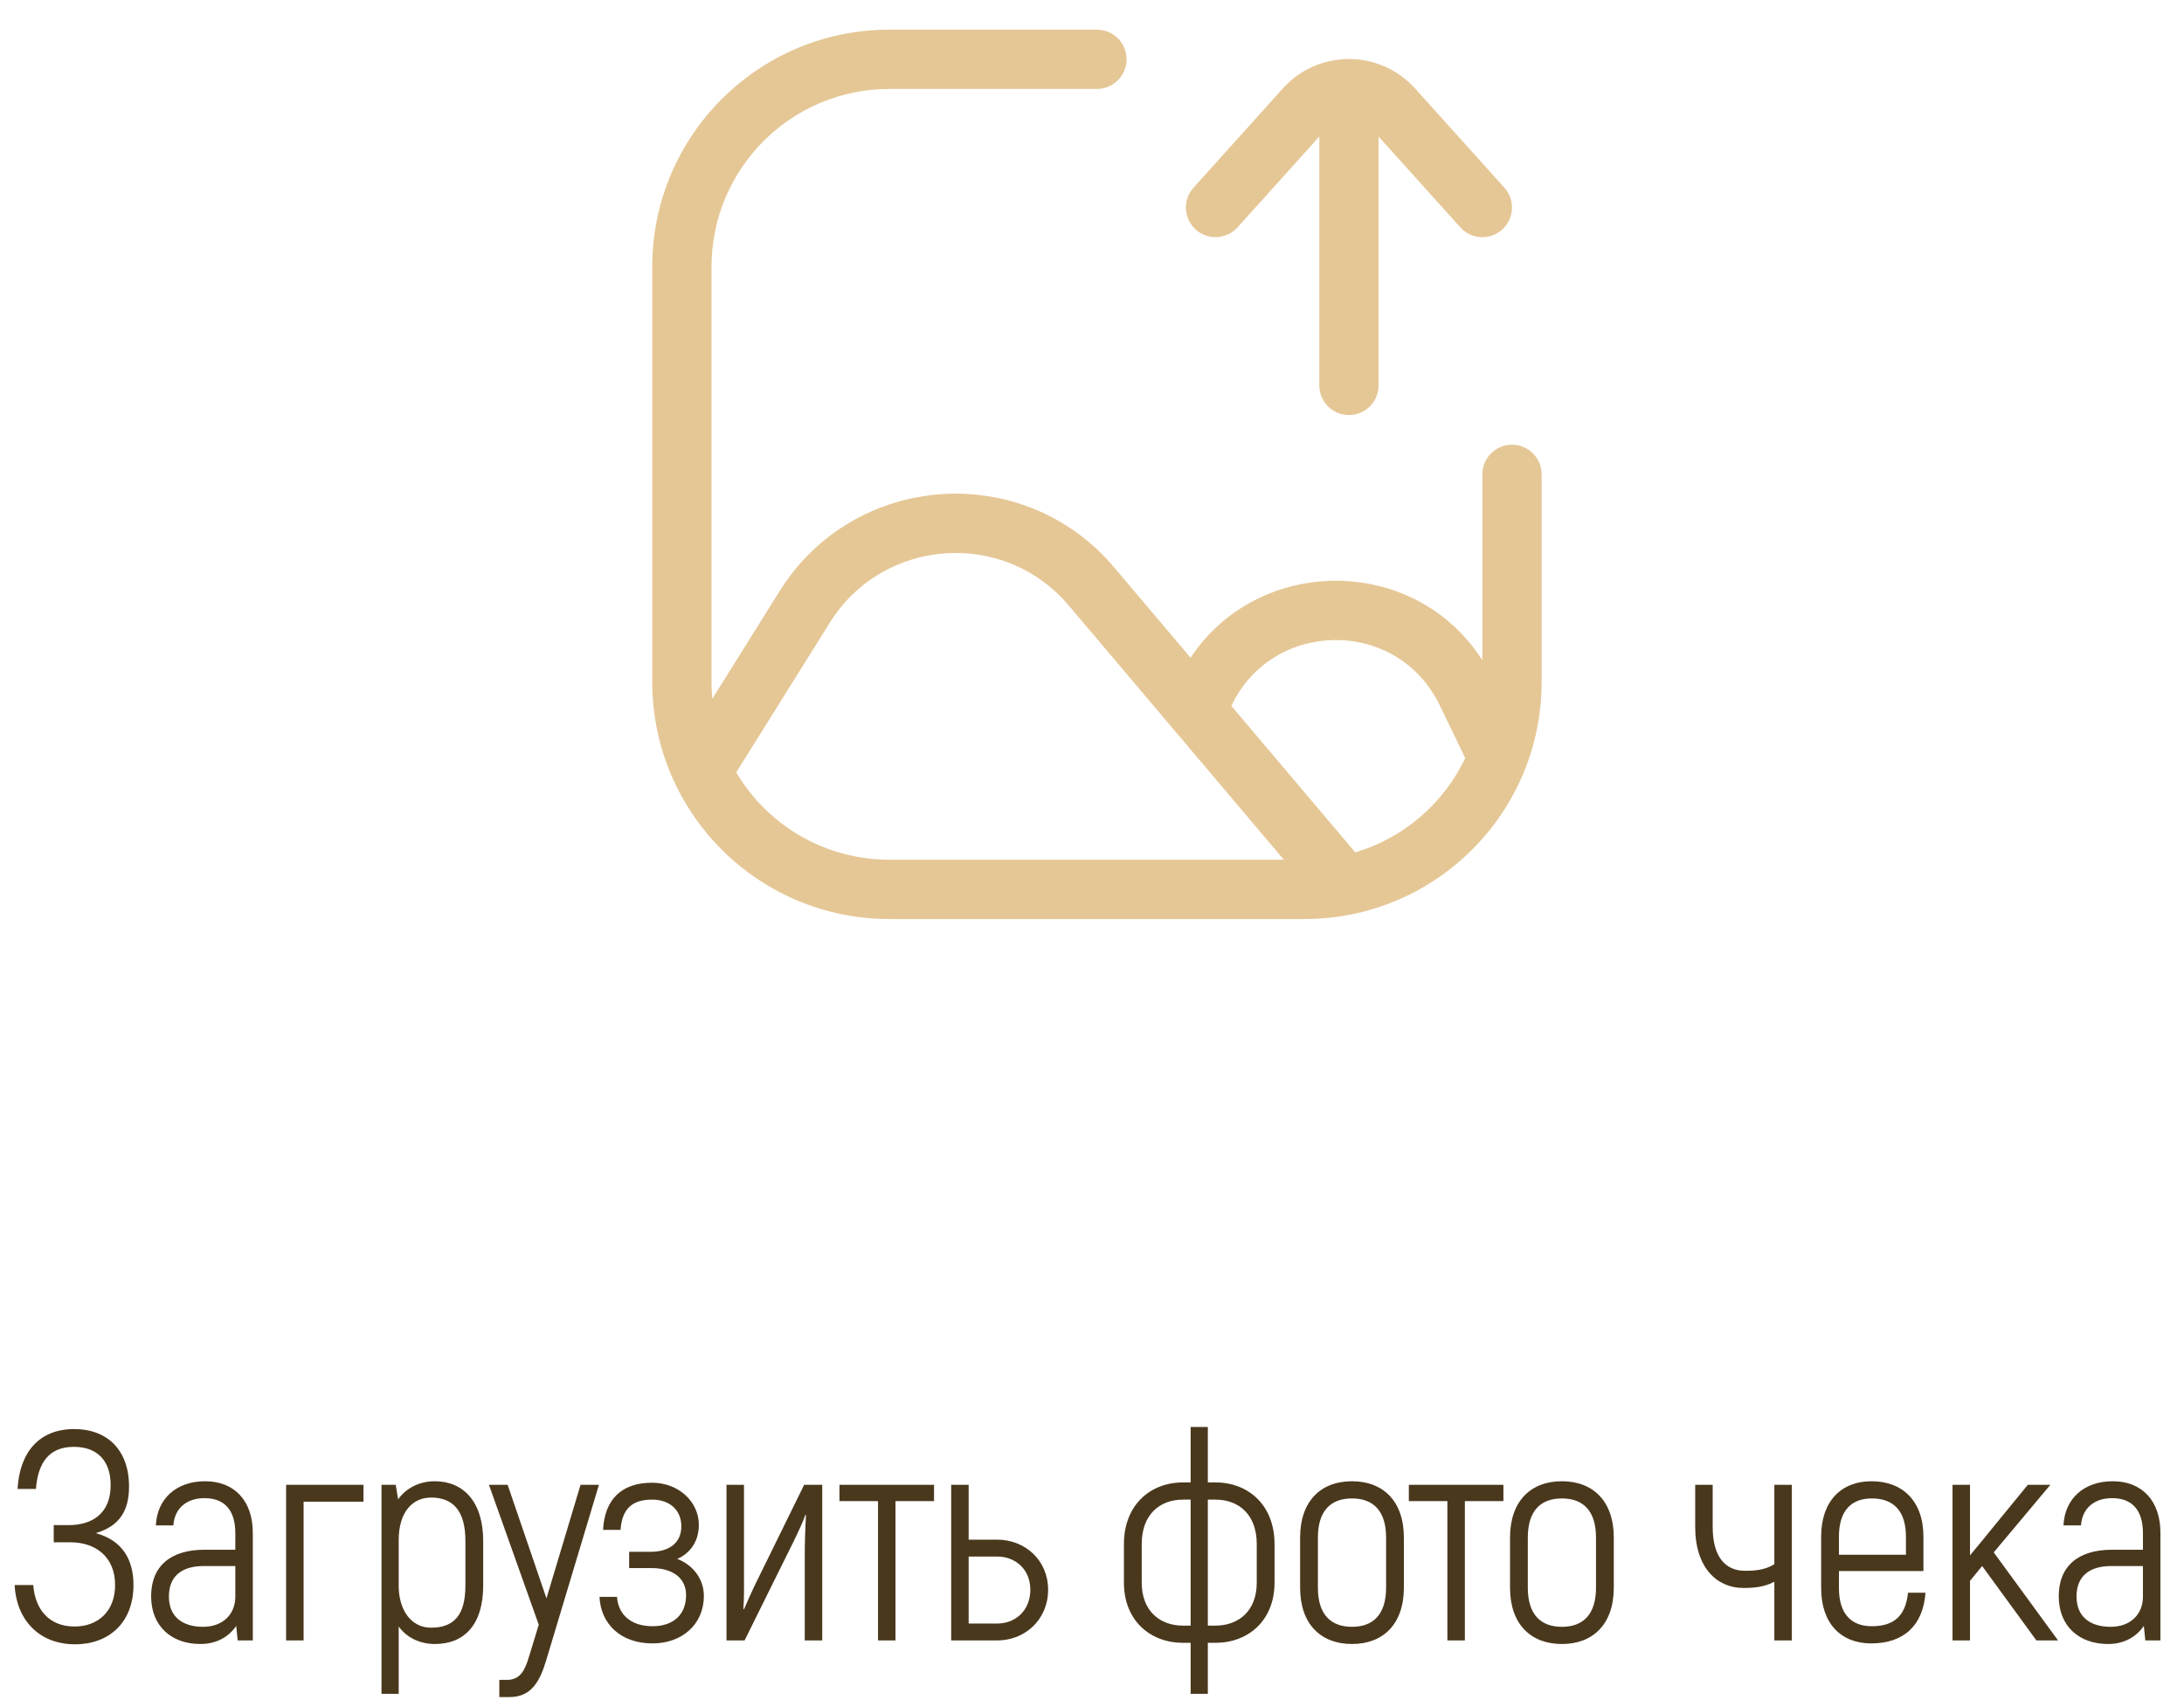
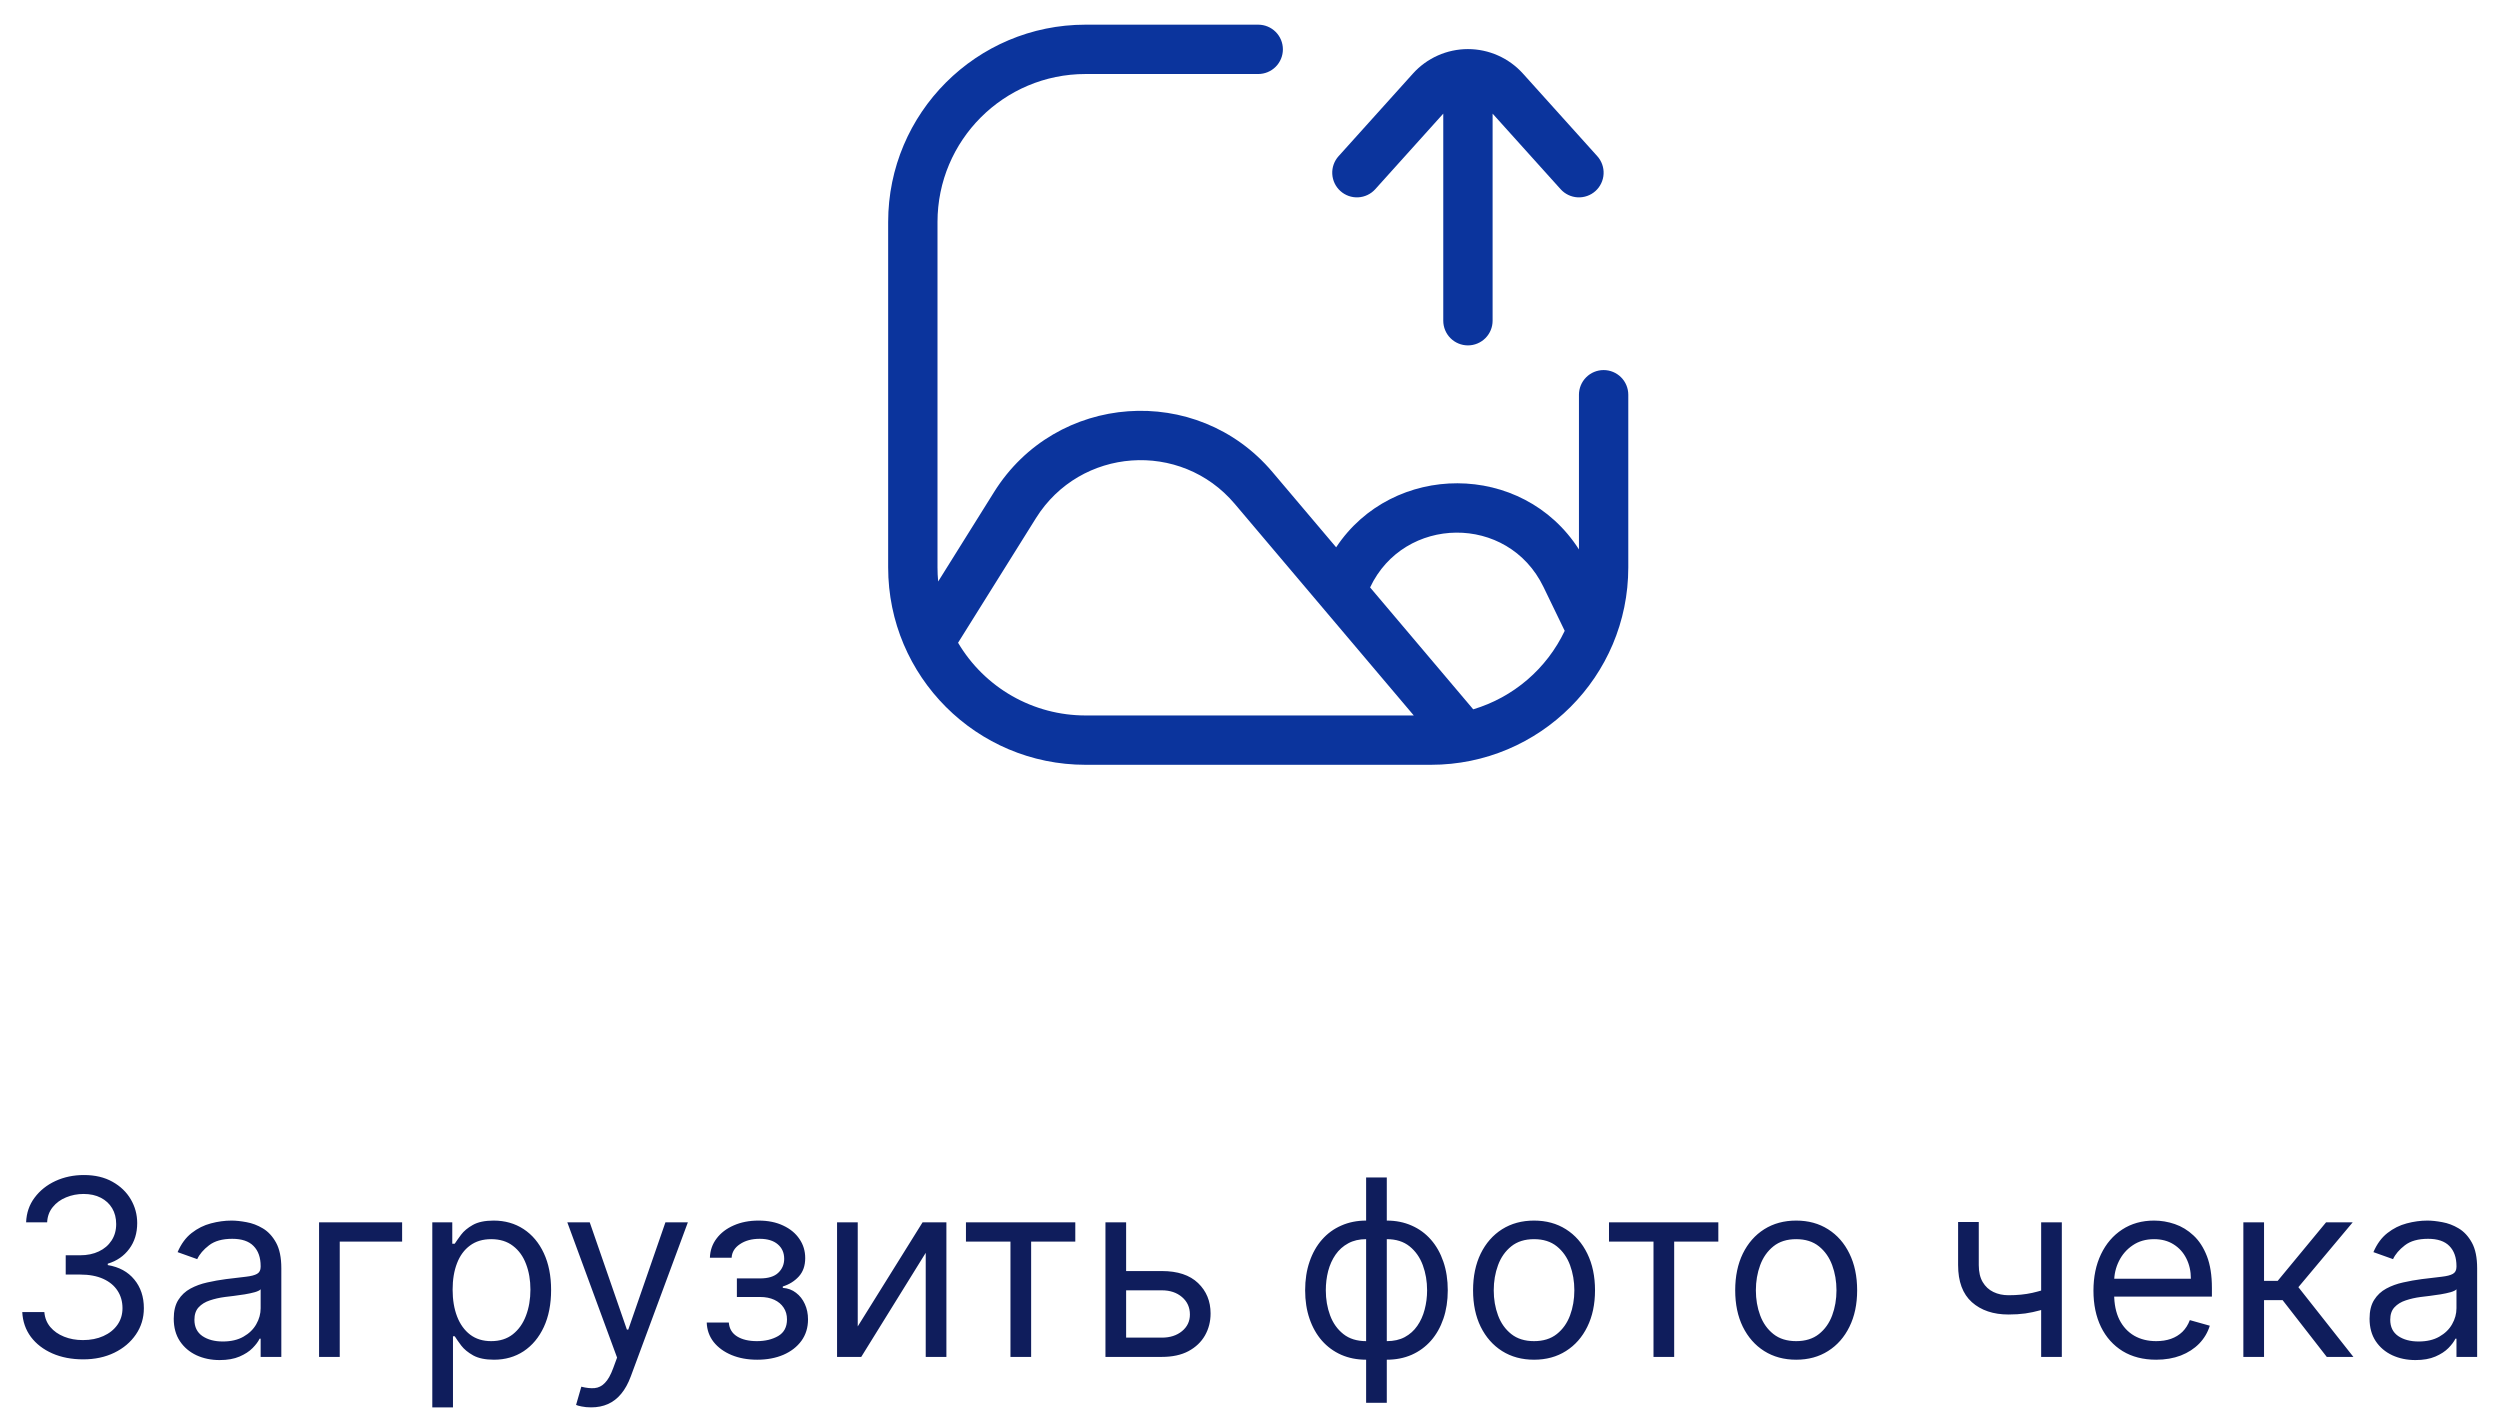
- <svg xmlns="http://www.w3.org/2000/svg" width="221" height="172" viewBox="0 0 221 172" fill="none">
-   <path fill-rule="evenodd" clip-rule="evenodd" d="M90 9C80.059 9 72 17.059 72 27V69C72 69.578 72.027 70.147 72.081 70.71L78.883 59.826C86.425 47.76 103.531 46.529 112.723 57.392L120.476 66.553C127.332 56.196 143.126 56.062 150 66.811V48C150 47.204 150.316 46.441 150.879 45.879C151.441 45.316 152.204 45 153 45C153.796 45 154.559 45.316 155.121 45.879C155.684 46.441 156 47.204 156 48V69C156 82.255 145.256 93 132 93H90C76.745 93 66 82.255 66 69V27C66 13.745 76.745 3 90 3H111C111.796 3 112.559 3.316 113.121 3.879C113.684 4.441 114 5.204 114 6C114 6.796 113.684 7.559 113.121 8.121C112.559 8.684 111.796 9 111 9H90ZM148.269 76.71L145.683 71.365C141.363 62.444 128.721 62.673 124.604 71.431L137.144 86.254C139.562 85.531 141.802 84.307 143.719 82.663C145.635 81.019 147.185 78.99 148.269 76.71ZM90 87C86.871 87.001 83.795 86.186 81.077 84.636C78.359 83.085 76.092 80.852 74.501 78.157L74.544 78.09L83.972 63.006C89.358 54.387 101.577 53.508 108.142 61.266L129.915 87H90Z" fill="#E5C796" />
-   <path d="M152.007 23.23C151.714 23.494 151.372 23.697 151.001 23.829C150.629 23.96 150.235 24.017 149.842 23.996C149.448 23.975 149.063 23.877 148.707 23.707C148.352 23.537 148.033 23.299 147.77 23.006L139.5 13.819V39C139.5 39.796 139.184 40.559 138.621 41.121C138.059 41.684 137.296 42 136.5 42C135.704 42 134.941 41.684 134.379 41.121C133.816 40.559 133.5 39.796 133.5 39V13.818L125.231 23.007C124.698 23.599 123.953 23.954 123.158 23.996C122.363 24.038 121.585 23.763 120.993 23.23C120.401 22.698 120.046 21.953 120.004 21.158C119.962 20.363 120.237 19.585 120.77 18.993L129.81 8.949C130.654 8.011 131.686 7.261 132.838 6.748C133.991 6.235 135.238 5.969 136.5 5.969C137.762 5.969 139.009 6.235 140.162 6.748C141.314 7.261 142.346 8.011 143.19 8.949L152.231 18.993C152.494 19.286 152.697 19.628 152.829 20C152.96 20.371 153.017 20.765 152.996 21.158C152.975 21.552 152.877 21.937 152.707 22.293C152.537 22.648 152.3 22.967 152.007 23.23Z" fill="#E5C796" />
-   <path d="M9.697 155.14C12.427 155.89 13.507 157.87 13.507 160.39C13.507 164.17 11.047 166.39 7.597 166.39C3.937 166.39 1.657 163.9 1.477 160.39H3.367C3.547 162.91 5.017 164.59 7.537 164.59C9.967 164.59 11.647 163 11.647 160.39C11.647 157.54 9.667 156.07 7.147 156.07H5.437V154.33H6.937C9.367 154.33 11.197 153.13 11.197 150.28C11.197 147.82 9.847 146.41 7.477 146.41C4.987 146.41 3.847 147.97 3.637 150.67H1.777C1.987 146.95 3.967 144.61 7.507 144.61C10.837 144.61 13.057 146.71 13.057 150.43C13.057 152.83 12.127 154.42 9.697 155.14ZM20.753 149.89C23.753 149.89 25.582 151.9 25.582 155.11V166H24.052L23.902 164.53C23.183 165.58 21.983 166.36 20.273 166.36C17.392 166.36 15.293 164.59 15.293 161.53C15.293 158.5 17.242 156.82 20.692 156.82H23.812V155.14C23.812 152.83 22.733 151.6 20.692 151.6C18.892 151.6 17.663 152.62 17.543 154.36H15.773C15.893 151.66 17.843 149.89 20.753 149.89ZM20.543 164.62C22.552 164.62 23.812 163.36 23.812 161.56V158.47H20.633C18.323 158.47 17.093 159.55 17.093 161.56C17.093 163.63 18.503 164.62 20.543 164.62ZM36.781 150.25V151.96H30.721V166H28.951V150.25H36.781ZM44.004 149.89C46.854 149.89 48.894 151.93 48.894 155.92V160.45C48.894 164.35 47.034 166.36 44.004 166.36C42.594 166.36 41.214 165.79 40.344 164.59V171.4H38.604V150.25H40.044L40.284 151.72C41.124 150.55 42.474 149.89 44.004 149.89ZM47.094 160.45V155.92C47.094 152.83 45.804 151.54 43.614 151.54C41.814 151.54 40.344 152.92 40.344 155.86V160.45C40.344 162.97 41.634 164.71 43.614 164.71C45.924 164.71 47.094 163.45 47.094 160.45ZM58.747 150.25H60.607L55.297 167.92C54.607 170.26 53.707 171.73 51.547 171.73H50.527V169.99H51.307C52.687 169.99 53.137 168.94 53.527 167.65L54.517 164.41L49.477 150.25H51.367L55.297 161.74L58.747 150.25ZM68.525 157.75C69.995 158.29 71.225 159.67 71.225 161.5C71.225 164.35 69.034 166.3 66.034 166.3C62.764 166.3 60.785 164.29 60.664 161.59H62.434C62.554 163.33 63.785 164.56 66.034 164.56C68.105 164.56 69.424 163.42 69.424 161.41C69.424 159.76 68.165 158.68 65.945 158.68H63.664V157.03H65.825C67.684 157.03 68.945 156.16 68.945 154.45C68.945 152.89 67.865 151.75 65.975 151.75C63.965 151.75 62.944 152.68 62.794 154.81H61.025C61.175 151.75 62.885 150.04 65.975 150.04C68.704 150.04 70.715 151.99 70.715 154.3C70.715 156.1 69.725 157.24 68.525 157.75ZM73.513 166V150.25H75.283V159.25C75.283 160.42 75.313 161.62 75.223 162.79L75.283 162.85C75.553 162.22 76.033 161.14 76.333 160.51L81.373 150.25H83.203V166H81.433V157.51C81.433 155.86 81.493 154.57 81.553 153.31L81.493 153.28C81.283 153.97 80.743 155.08 80.233 156.13L75.343 166H73.513ZM94.516 150.25V151.9H90.616V166H88.846V151.9H84.946V150.25H94.516ZM100.899 155.8C103.749 155.8 106.059 157.9 106.059 160.87C106.059 163.87 103.749 166 100.899 166H96.249V150.25H98.019V155.8H100.899ZM100.899 164.29C102.789 164.29 104.259 162.94 104.259 160.87C104.259 158.83 102.789 157.51 100.899 157.51H98.019V164.29H100.899ZM123.001 150.01C126.301 150.01 128.971 152.29 128.971 156.25V160.15C128.971 164.02 126.271 166.24 123.001 166.24H122.221V171.4H120.481V166.24H119.701C116.431 166.24 113.731 164.02 113.731 160.15V156.25C113.731 152.29 116.401 150.01 119.701 150.01H120.481V144.4H122.221V150.01H123.001ZM119.701 164.5H120.481V151.75H119.701C117.391 151.75 115.531 153.22 115.531 156.25V160.15C115.531 163.06 117.421 164.5 119.701 164.5ZM127.171 160.15V156.25C127.171 153.22 125.311 151.75 123.001 151.75H122.221V164.5H123.001C125.281 164.5 127.171 163.06 127.171 160.15ZM136.809 166.36C133.659 166.36 131.559 164.35 131.559 160.66V155.59C131.559 151.9 133.659 149.89 136.809 149.89C139.959 149.89 142.059 151.9 142.059 155.59V160.66C142.059 164.35 139.959 166.36 136.809 166.36ZM136.809 164.62C138.939 164.62 140.259 163.39 140.259 160.66V155.59C140.259 152.86 138.939 151.63 136.809 151.63C134.679 151.63 133.359 152.86 133.359 155.59V160.66C133.359 163.39 134.679 164.62 136.809 164.62ZM152.131 150.25V151.9H148.231V166H146.461V151.9H142.561V150.25H152.131ZM158.05 166.36C154.9 166.36 152.8 164.35 152.8 160.66V155.59C152.8 151.9 154.9 149.89 158.05 149.89C161.2 149.89 163.3 151.9 163.3 155.59V160.66C163.3 164.35 161.2 166.36 158.05 166.36ZM158.05 164.62C160.18 164.62 161.5 163.39 161.5 160.66V155.59C161.5 152.86 160.18 151.63 158.05 151.63C155.92 151.63 154.6 152.86 154.6 155.59V160.66C154.6 163.39 155.92 164.62 158.05 164.62ZM179.547 150.25H181.317V166H179.547V160.06C178.527 160.6 177.477 160.69 176.397 160.69C173.757 160.69 171.537 158.65 171.537 154.51V150.25H173.307V154.51C173.307 157.69 174.717 158.95 176.547 158.95C177.567 158.95 178.557 158.89 179.547 158.29V150.25ZM193.072 161.17H194.842C194.602 164.47 192.652 166.3 189.352 166.3C186.292 166.3 184.282 164.29 184.282 160.69V155.5C184.282 151.9 186.322 149.89 189.382 149.89C192.532 149.89 194.632 151.9 194.632 155.5V158.98H186.082V160.69C186.082 163.33 187.342 164.56 189.412 164.56C191.692 164.56 192.832 163.48 193.072 161.17ZM189.412 151.63C187.342 151.63 186.082 152.86 186.082 155.5V157.33H192.862V155.5C192.862 152.86 191.572 151.63 189.412 151.63ZM206.067 166L200.577 158.47L199.347 159.97V166H197.577V150.25H199.347V157.39C200.127 156.46 200.907 155.5 201.687 154.54L205.197 150.25H207.477L201.747 157.09L208.257 166H206.067ZM213.785 149.89C216.785 149.89 218.615 151.9 218.615 155.11V166H217.085L216.935 164.53C216.215 165.58 215.015 166.36 213.305 166.36C210.425 166.36 208.325 164.59 208.325 161.53C208.325 158.5 210.275 156.82 213.725 156.82H216.845V155.14C216.845 152.83 215.765 151.6 213.725 151.6C211.925 151.6 210.695 152.62 210.575 154.36H208.805C208.925 151.66 210.875 149.89 213.785 149.89ZM213.575 164.62C215.585 164.62 216.845 163.36 216.845 161.56V158.47H213.665C211.355 158.47 210.125 159.55 210.125 161.56C210.125 163.63 211.535 164.62 213.575 164.62Z" fill="#4A381D" />
+ <svg xmlns="http://www.w3.org/2000/svg" width="304" height="172" viewBox="0 0 304 172" fill="none">
+   <path fill-rule="evenodd" clip-rule="evenodd" d="M132 9C122.06 9 114 17.059 114 27V69C114 69.578 114.027 70.147 114.081 70.71L120.883 59.826C128.425 47.76 145.531 46.529 154.723 57.392L162.476 66.553C169.332 56.196 185.125 56.062 192 66.811V48C192 47.204 192.316 46.441 192.879 45.879C193.441 45.316 194.204 45 195 45C195.796 45 196.559 45.316 197.121 45.879C197.684 46.441 198 47.204 198 48V69C198 82.255 187.255 93 174 93H132C118.745 93 108 82.255 108 69V27C108 13.745 118.745 3 132 3H153C153.796 3 154.559 3.316 155.121 3.879C155.684 4.441 156 5.204 156 6C156 6.796 155.684 7.559 155.121 8.121C154.559 8.684 153.796 9 153 9H132ZM190.269 76.71L187.683 71.365C183.363 62.444 170.721 62.673 166.604 71.431L179.144 86.254C181.562 85.531 183.802 84.307 185.719 82.663C187.635 81.019 189.185 78.99 190.269 76.71ZM132 87C128.871 87.001 125.795 86.186 123.077 84.636C120.359 83.085 118.092 80.852 116.5 78.157L116.544 78.09L125.971 63.006C131.358 54.387 143.577 53.508 150.142 61.266L171.915 87H132Z" fill="#0B349D" />
+   <path d="M194.008 23.23C193.715 23.494 193.373 23.697 193.001 23.828C192.629 23.96 192.236 24.017 191.842 23.996C191.449 23.975 191.063 23.877 190.708 23.707C190.352 23.537 190.033 23.299 189.77 23.005L181.501 13.819V39C181.501 39.796 181.184 40.559 180.622 41.121C180.059 41.684 179.296 42 178.501 42C177.705 42 176.942 41.684 176.379 41.121C175.817 40.559 175.501 39.796 175.501 39V13.818L167.231 23.007C166.699 23.599 165.953 23.954 165.159 23.996C164.364 24.038 163.585 23.763 162.994 23.23C162.402 22.698 162.046 21.953 162.004 21.158C161.962 20.363 162.238 19.584 162.77 18.993L171.811 8.949C172.654 8.011 173.686 7.261 174.839 6.748C175.991 6.235 177.239 5.969 178.501 5.969C179.762 5.969 181.01 6.235 182.162 6.748C183.315 7.261 184.347 8.011 185.191 8.949L194.231 18.993C194.495 19.286 194.698 19.628 194.829 20C194.96 20.371 195.017 20.765 194.996 21.158C194.975 21.552 194.877 21.937 194.707 22.293C194.537 22.648 194.301 22.967 194.008 23.23Z" fill="#0B349D" />
+   <path d="M10.122 165.298C8.716 165.298 7.462 165.057 6.361 164.574C5.267 164.091 4.397 163.42 3.751 162.56C3.112 161.694 2.764 160.689 2.707 159.545H5.392C5.449 160.249 5.69 160.856 6.116 161.367C6.542 161.871 7.1 162.262 7.789 162.539C8.478 162.816 9.241 162.955 10.079 162.955C11.017 162.955 11.848 162.791 12.572 162.464C13.297 162.138 13.865 161.683 14.277 161.101C14.689 160.518 14.895 159.844 14.895 159.077C14.895 158.274 14.696 157.567 14.298 156.957C13.9 156.339 13.318 155.856 12.551 155.508C11.784 155.16 10.846 154.986 9.738 154.986H7.991V152.642H9.738C10.605 152.642 11.365 152.486 12.018 152.173C12.679 151.861 13.194 151.42 13.563 150.852C13.939 150.284 14.128 149.616 14.128 148.849C14.128 148.111 13.964 147.468 13.637 146.921C13.311 146.374 12.849 145.948 12.253 145.643C11.663 145.337 10.967 145.185 10.165 145.185C9.412 145.185 8.701 145.323 8.034 145.6C7.373 145.87 6.834 146.264 6.415 146.783C5.995 147.294 5.768 147.912 5.733 148.636H3.176C3.218 147.493 3.563 146.491 4.209 145.632C4.856 144.766 5.701 144.091 6.745 143.608C7.796 143.125 8.95 142.884 10.207 142.884C11.557 142.884 12.714 143.157 13.68 143.704C14.646 144.244 15.388 144.957 15.907 145.845C16.425 146.733 16.684 147.692 16.684 148.722C16.684 149.95 16.361 150.998 15.715 151.864C15.076 152.731 14.206 153.331 13.105 153.665V153.835C14.483 154.062 15.559 154.648 16.333 155.593C17.107 156.531 17.494 157.692 17.494 159.077C17.494 160.263 17.171 161.328 16.525 162.273C15.885 163.21 15.012 163.949 13.904 164.489C12.796 165.028 11.535 165.298 10.122 165.298ZM26.709 165.384C25.672 165.384 24.731 165.188 23.886 164.798C23.041 164.4 22.37 163.828 21.873 163.082C21.375 162.33 21.127 161.42 21.127 160.355C21.127 159.418 21.311 158.658 21.681 158.075C22.05 157.486 22.544 157.024 23.162 156.69C23.78 156.357 24.461 156.108 25.207 155.945C25.96 155.774 26.716 155.639 27.476 155.54C28.471 155.412 29.277 155.316 29.895 155.252C30.52 155.181 30.974 155.064 31.258 154.901C31.549 154.737 31.695 154.453 31.695 154.048V153.963C31.695 152.912 31.407 152.095 30.832 151.513C30.264 150.93 29.401 150.639 28.243 150.639C27.043 150.639 26.102 150.902 25.42 151.428C24.738 151.953 24.259 152.514 23.982 153.111L21.596 152.259C22.022 151.264 22.59 150.49 23.3 149.936C24.017 149.375 24.799 148.984 25.644 148.764C26.496 148.537 27.334 148.423 28.158 148.423C28.684 148.423 29.287 148.487 29.969 148.615C30.658 148.736 31.322 148.988 31.961 149.371C32.608 149.755 33.144 150.334 33.57 151.108C33.996 151.882 34.209 152.919 34.209 154.219V165H31.695V162.784H31.567C31.397 163.139 31.113 163.519 30.715 163.924C30.317 164.329 29.788 164.673 29.128 164.957C28.467 165.241 27.661 165.384 26.709 165.384ZM27.093 163.125C28.087 163.125 28.925 162.93 29.607 162.539C30.296 162.148 30.814 161.644 31.162 161.026C31.517 160.408 31.695 159.759 31.695 159.077V156.776C31.588 156.903 31.354 157.021 30.992 157.127C30.637 157.227 30.225 157.315 29.756 157.393C29.294 157.464 28.843 157.528 28.403 157.585C27.97 157.635 27.618 157.678 27.349 157.713C26.695 157.798 26.084 157.937 25.516 158.129C24.955 158.313 24.5 158.594 24.152 158.97C23.811 159.339 23.641 159.844 23.641 160.483C23.641 161.357 23.964 162.017 24.61 162.464C25.264 162.905 26.091 163.125 27.093 163.125ZM48.898 148.636V150.98H41.312V165H38.798V148.636H48.898ZM52.568 171.136V148.636H54.997V151.236H55.295C55.48 150.952 55.735 150.589 56.062 150.149C56.396 149.702 56.872 149.304 57.49 148.956C58.115 148.601 58.96 148.423 60.025 148.423C61.403 148.423 62.617 148.768 63.669 149.457C64.72 150.146 65.54 151.122 66.129 152.386C66.719 153.651 67.014 155.142 67.014 156.861C67.014 158.594 66.719 160.096 66.129 161.367C65.54 162.631 64.723 163.612 63.679 164.308C62.635 164.996 61.431 165.341 60.068 165.341C59.017 165.341 58.175 165.167 57.543 164.819C56.911 164.464 56.424 164.062 56.083 163.615C55.742 163.161 55.48 162.784 55.295 162.486H55.082V171.136H52.568ZM55.039 156.818C55.039 158.054 55.22 159.144 55.583 160.089C55.945 161.026 56.474 161.761 57.17 162.294C57.866 162.82 58.718 163.082 59.727 163.082C60.778 163.082 61.655 162.805 62.358 162.251C63.068 161.69 63.601 160.937 63.956 159.993C64.318 159.041 64.5 157.983 64.5 156.818C64.5 155.668 64.322 154.631 63.967 153.707C63.619 152.777 63.09 152.042 62.38 151.502C61.676 150.955 60.792 150.682 59.727 150.682C58.704 150.682 57.845 150.941 57.149 151.46C56.453 151.971 55.927 152.688 55.572 153.612C55.217 154.528 55.039 155.597 55.039 156.818ZM71.882 171.136C71.456 171.136 71.076 171.101 70.743 171.03C70.409 170.966 70.178 170.902 70.05 170.838L70.689 168.622C71.3 168.778 71.84 168.835 72.308 168.793C72.777 168.75 73.193 168.54 73.555 168.164C73.924 167.795 74.262 167.195 74.567 166.364L75.036 165.085L68.985 148.636H71.712L76.229 161.676H76.399L80.916 148.636H83.644L76.698 167.386C76.385 168.232 75.998 168.931 75.537 169.485C75.075 170.046 74.539 170.462 73.928 170.732C73.324 171.001 72.642 171.136 71.882 171.136ZM85.939 160.824H88.624C88.681 161.562 89.015 162.124 89.626 162.507C90.243 162.891 91.046 163.082 92.033 163.082C93.042 163.082 93.905 162.876 94.622 162.464C95.339 162.045 95.698 161.371 95.698 160.44C95.698 159.893 95.563 159.418 95.293 159.013C95.023 158.601 94.643 158.281 94.153 158.054C93.663 157.827 93.084 157.713 92.417 157.713H89.604V155.455H92.417C93.418 155.455 94.157 155.227 94.633 154.773C95.116 154.318 95.357 153.75 95.357 153.068C95.357 152.337 95.098 151.751 94.579 151.31C94.061 150.863 93.326 150.639 92.374 150.639C91.415 150.639 90.616 150.856 89.977 151.289C89.338 151.715 89.001 152.266 88.965 152.94H86.323C86.352 152.06 86.621 151.282 87.133 150.607C87.644 149.925 88.34 149.393 89.221 149.009C90.102 148.619 91.11 148.423 92.246 148.423C93.397 148.423 94.395 148.626 95.24 149.031C96.092 149.428 96.749 149.972 97.211 150.661C97.68 151.342 97.914 152.116 97.914 152.983C97.914 153.906 97.655 154.652 97.136 155.22C96.618 155.788 95.968 156.193 95.187 156.435V156.605C95.805 156.648 96.341 156.847 96.795 157.202C97.257 157.55 97.616 158.008 97.871 158.576C98.127 159.137 98.255 159.759 98.255 160.44C98.255 161.435 97.989 162.301 97.456 163.04C96.923 163.771 96.192 164.339 95.261 164.744C94.331 165.142 93.269 165.341 92.076 165.341C90.918 165.341 89.881 165.153 88.965 164.776C88.049 164.393 87.321 163.864 86.781 163.189C86.249 162.507 85.968 161.719 85.939 160.824ZM104.301 161.293L112.184 148.636H115.082V165H112.568V152.344L104.727 165H101.786V148.636H104.301V161.293ZM117.46 150.98V148.636H130.756V150.98H125.386V165H122.872V150.98H117.46ZM136.597 154.56H141.284C143.202 154.56 144.668 155.046 145.684 156.019C146.699 156.992 147.207 158.224 147.207 159.716C147.207 160.696 146.98 161.587 146.525 162.39C146.071 163.185 145.403 163.821 144.523 164.297C143.642 164.766 142.562 165 141.284 165H134.423V148.636H136.937V162.656H141.284C142.278 162.656 143.095 162.393 143.734 161.868C144.373 161.342 144.693 160.668 144.693 159.844C144.693 158.977 144.373 158.271 143.734 157.724C143.095 157.177 142.278 156.903 141.284 156.903H136.597V154.56ZM166.12 170.582V143.182H168.634V170.582H166.12ZM166.12 165.341C165.012 165.341 164.003 165.142 163.094 164.744C162.185 164.339 161.404 163.768 160.75 163.029C160.097 162.283 159.593 161.392 159.238 160.355C158.883 159.318 158.705 158.168 158.705 156.903C158.705 155.625 158.883 154.467 159.238 153.43C159.593 152.386 160.097 151.491 160.75 150.746C161.404 150 162.185 149.428 163.094 149.031C164.003 148.626 165.012 148.423 166.12 148.423H166.887V165.341H166.12ZM166.12 163.082H166.546V150.682H166.12C165.282 150.682 164.554 150.852 163.936 151.193C163.318 151.527 162.807 151.985 162.402 152.567C162.004 153.143 161.706 153.803 161.507 154.549C161.315 155.295 161.219 156.08 161.219 156.903C161.219 157.997 161.393 159.013 161.741 159.95C162.089 160.888 162.625 161.644 163.35 162.219C164.074 162.795 164.998 163.082 166.12 163.082ZM168.634 165.341H167.867V148.423H168.634C169.742 148.423 170.75 148.626 171.66 149.031C172.569 149.428 173.35 150 174.003 150.746C174.657 151.491 175.161 152.386 175.516 153.43C175.871 154.467 176.049 155.625 176.049 156.903C176.049 158.168 175.871 159.318 175.516 160.355C175.161 161.392 174.657 162.283 174.003 163.029C173.35 163.768 172.569 164.339 171.66 164.744C170.75 165.142 169.742 165.341 168.634 165.341ZM168.634 163.082C169.479 163.082 170.207 162.919 170.818 162.592C171.436 162.259 171.944 161.804 172.341 161.229C172.746 160.646 173.044 159.986 173.236 159.247C173.435 158.501 173.535 157.72 173.535 156.903C173.535 155.81 173.361 154.79 173.013 153.846C172.665 152.901 172.128 152.138 171.404 151.555C170.679 150.973 169.756 150.682 168.634 150.682H168.208V163.082H168.634ZM186.54 165.341C185.062 165.341 183.766 164.989 182.651 164.286C181.543 163.583 180.677 162.599 180.052 161.335C179.434 160.071 179.125 158.594 179.125 156.903C179.125 155.199 179.434 153.711 180.052 152.44C180.677 151.168 181.543 150.181 182.651 149.478C183.766 148.775 185.062 148.423 186.54 148.423C188.017 148.423 189.31 148.775 190.418 149.478C191.533 150.181 192.399 151.168 193.017 152.44C193.642 153.711 193.954 155.199 193.954 156.903C193.954 158.594 193.642 160.071 193.017 161.335C192.399 162.599 191.533 163.583 190.418 164.286C189.31 164.989 188.017 165.341 186.54 165.341ZM186.54 163.082C187.662 163.082 188.585 162.795 189.31 162.219C190.034 161.644 190.57 160.888 190.918 159.95C191.266 159.013 191.44 157.997 191.44 156.903C191.44 155.81 191.266 154.79 190.918 153.846C190.57 152.901 190.034 152.138 189.31 151.555C188.585 150.973 187.662 150.682 186.54 150.682C185.418 150.682 184.494 150.973 183.77 151.555C183.045 152.138 182.509 152.901 182.161 153.846C181.813 154.79 181.639 155.81 181.639 156.903C181.639 157.997 181.813 159.013 182.161 159.95C182.509 160.888 183.045 161.644 183.77 162.219C184.494 162.795 185.418 163.082 186.54 163.082ZM195.654 150.98V148.636H208.949V150.98H203.58V165H201.066V150.98H195.654ZM218.415 165.341C216.937 165.341 215.641 164.989 214.526 164.286C213.418 163.583 212.552 162.599 211.927 161.335C211.309 160.071 211 158.594 211 156.903C211 155.199 211.309 153.711 211.927 152.44C212.552 151.168 213.418 150.181 214.526 149.478C215.641 148.775 216.937 148.423 218.415 148.423C219.892 148.423 221.185 148.775 222.293 149.478C223.408 150.181 224.274 151.168 224.892 152.44C225.517 153.711 225.829 155.199 225.829 156.903C225.829 158.594 225.517 160.071 224.892 161.335C224.274 162.599 223.408 163.583 222.293 164.286C221.185 164.989 219.892 165.341 218.415 165.341ZM218.415 163.082C219.537 163.082 220.46 162.795 221.185 162.219C221.909 161.644 222.445 160.888 222.793 159.95C223.141 159.013 223.315 157.997 223.315 156.903C223.315 155.81 223.141 154.79 222.793 153.846C222.445 152.901 221.909 152.138 221.185 151.555C220.46 150.973 219.537 150.682 218.415 150.682C217.293 150.682 216.369 150.973 215.645 151.555C214.92 152.138 214.384 152.901 214.036 153.846C213.688 154.79 213.514 155.81 213.514 156.903C213.514 157.997 213.688 159.013 214.036 159.95C214.384 160.888 214.92 161.644 215.645 162.219C216.369 162.795 217.293 163.082 218.415 163.082ZM250.718 148.636V165H248.204V148.636H250.718ZM249.738 156.435V158.778C249.17 158.991 248.606 159.18 248.044 159.343C247.483 159.499 246.894 159.624 246.276 159.716C245.658 159.801 244.98 159.844 244.241 159.844C242.388 159.844 240.9 159.343 239.777 158.342C238.662 157.34 238.105 155.838 238.105 153.835V148.594H240.619V153.835C240.619 154.673 240.779 155.362 241.098 155.902C241.418 156.442 241.851 156.843 242.398 157.106C242.945 157.369 243.559 157.5 244.241 157.5C245.307 157.5 246.269 157.404 247.128 157.212C247.995 157.013 248.865 156.754 249.738 156.435ZM262.192 165.341C260.616 165.341 259.255 164.993 258.112 164.297C256.976 163.594 256.098 162.614 255.481 161.357C254.87 160.092 254.564 158.622 254.564 156.946C254.564 155.27 254.87 153.793 255.481 152.514C256.098 151.229 256.958 150.227 258.059 149.51C259.167 148.786 260.459 148.423 261.937 148.423C262.789 148.423 263.63 148.565 264.461 148.849C265.292 149.134 266.049 149.595 266.731 150.234C267.412 150.866 267.956 151.705 268.361 152.749C268.765 153.793 268.968 155.078 268.968 156.605V157.67H256.354V155.497H266.411C266.411 154.574 266.226 153.75 265.857 153.026C265.495 152.301 264.976 151.729 264.302 151.31C263.634 150.891 262.846 150.682 261.937 150.682C260.935 150.682 260.069 150.93 259.337 151.428C258.613 151.918 258.055 152.557 257.665 153.345C257.274 154.134 257.079 154.979 257.079 155.881V157.33C257.079 158.565 257.292 159.613 257.718 160.472C258.151 161.325 258.751 161.974 259.518 162.422C260.285 162.862 261.177 163.082 262.192 163.082C262.853 163.082 263.449 162.99 263.982 162.805C264.522 162.614 264.987 162.33 265.378 161.953C265.768 161.57 266.07 161.094 266.283 160.526L268.712 161.207C268.456 162.031 268.027 162.756 267.423 163.381C266.819 163.999 266.074 164.482 265.186 164.83C264.298 165.17 263.3 165.341 262.192 165.341ZM272.792 165V148.636H275.307V155.753H276.968L282.849 148.636H286.088L279.483 156.52L286.173 165H282.934L277.565 158.097H275.307V165H272.792ZM293.721 165.384C292.684 165.384 291.743 165.188 290.898 164.798C290.053 164.4 289.381 163.828 288.884 163.082C288.387 162.33 288.139 161.42 288.139 160.355C288.139 159.418 288.323 158.658 288.693 158.075C289.062 157.486 289.555 157.024 290.173 156.69C290.791 156.357 291.473 156.108 292.219 155.945C292.972 155.774 293.728 155.639 294.488 155.54C295.482 155.412 296.288 155.316 296.906 155.252C297.531 155.181 297.986 155.064 298.27 154.901C298.561 154.737 298.707 154.453 298.707 154.048V153.963C298.707 152.912 298.419 152.095 297.844 151.513C297.276 150.93 296.413 150.639 295.255 150.639C294.055 150.639 293.114 150.902 292.432 151.428C291.75 151.953 291.271 152.514 290.994 153.111L288.607 152.259C289.033 151.264 289.602 150.49 290.312 149.936C291.029 149.375 291.81 148.984 292.656 148.764C293.508 148.537 294.346 148.423 295.17 148.423C295.695 148.423 296.299 148.487 296.981 148.615C297.67 148.736 298.334 148.988 298.973 149.371C299.619 149.755 300.156 150.334 300.582 151.108C301.008 151.882 301.221 152.919 301.221 154.219V165H298.707V162.784H298.579C298.408 163.139 298.124 163.519 297.727 163.924C297.329 164.329 296.8 164.673 296.139 164.957C295.479 165.241 294.673 165.384 293.721 165.384ZM294.104 163.125C295.099 163.125 295.937 162.93 296.619 162.539C297.308 162.148 297.826 161.644 298.174 161.026C298.529 160.408 298.707 159.759 298.707 159.077V156.776C298.6 156.903 298.366 157.021 298.004 157.127C297.649 157.227 297.237 157.315 296.768 157.393C296.306 157.464 295.855 157.528 295.415 157.585C294.982 157.635 294.63 157.678 294.36 157.713C293.707 157.798 293.096 157.937 292.528 158.129C291.967 158.313 291.512 158.594 291.164 158.97C290.823 159.339 290.653 159.844 290.653 160.483C290.653 161.357 290.976 162.017 291.622 162.464C292.276 162.905 293.103 163.125 294.104 163.125Z" fill="#0F1D5C" />
</svg>
